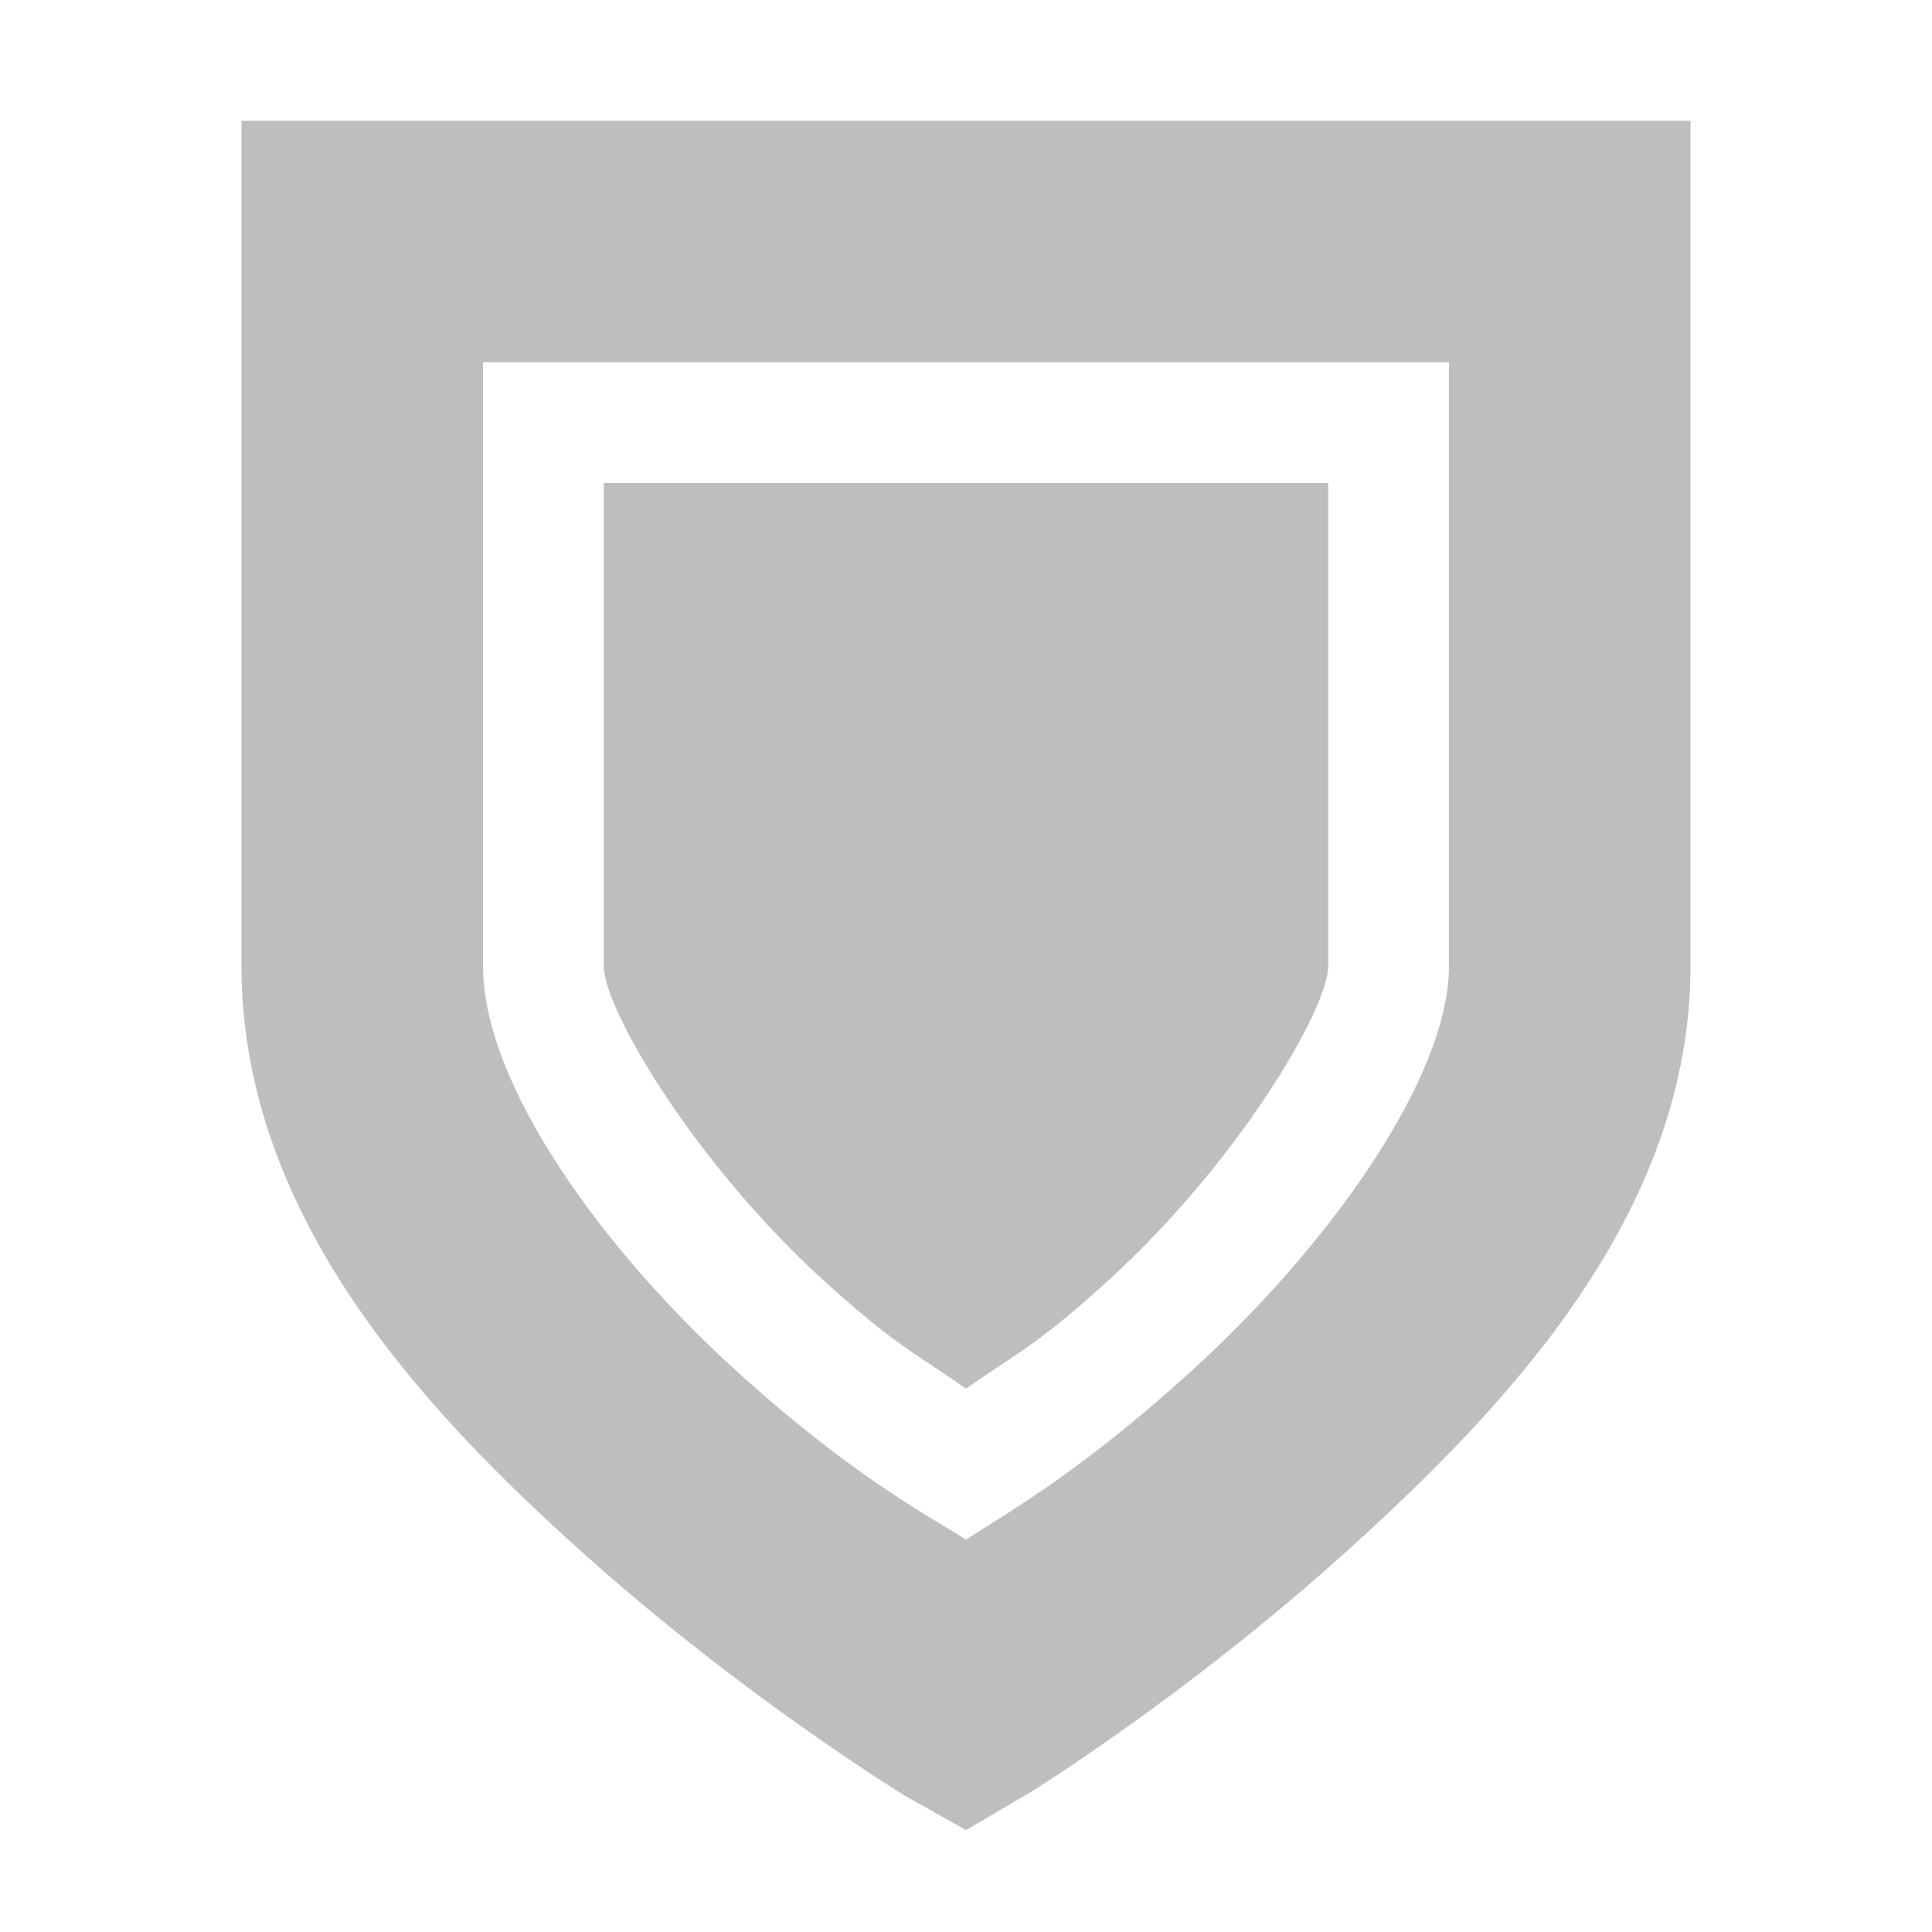
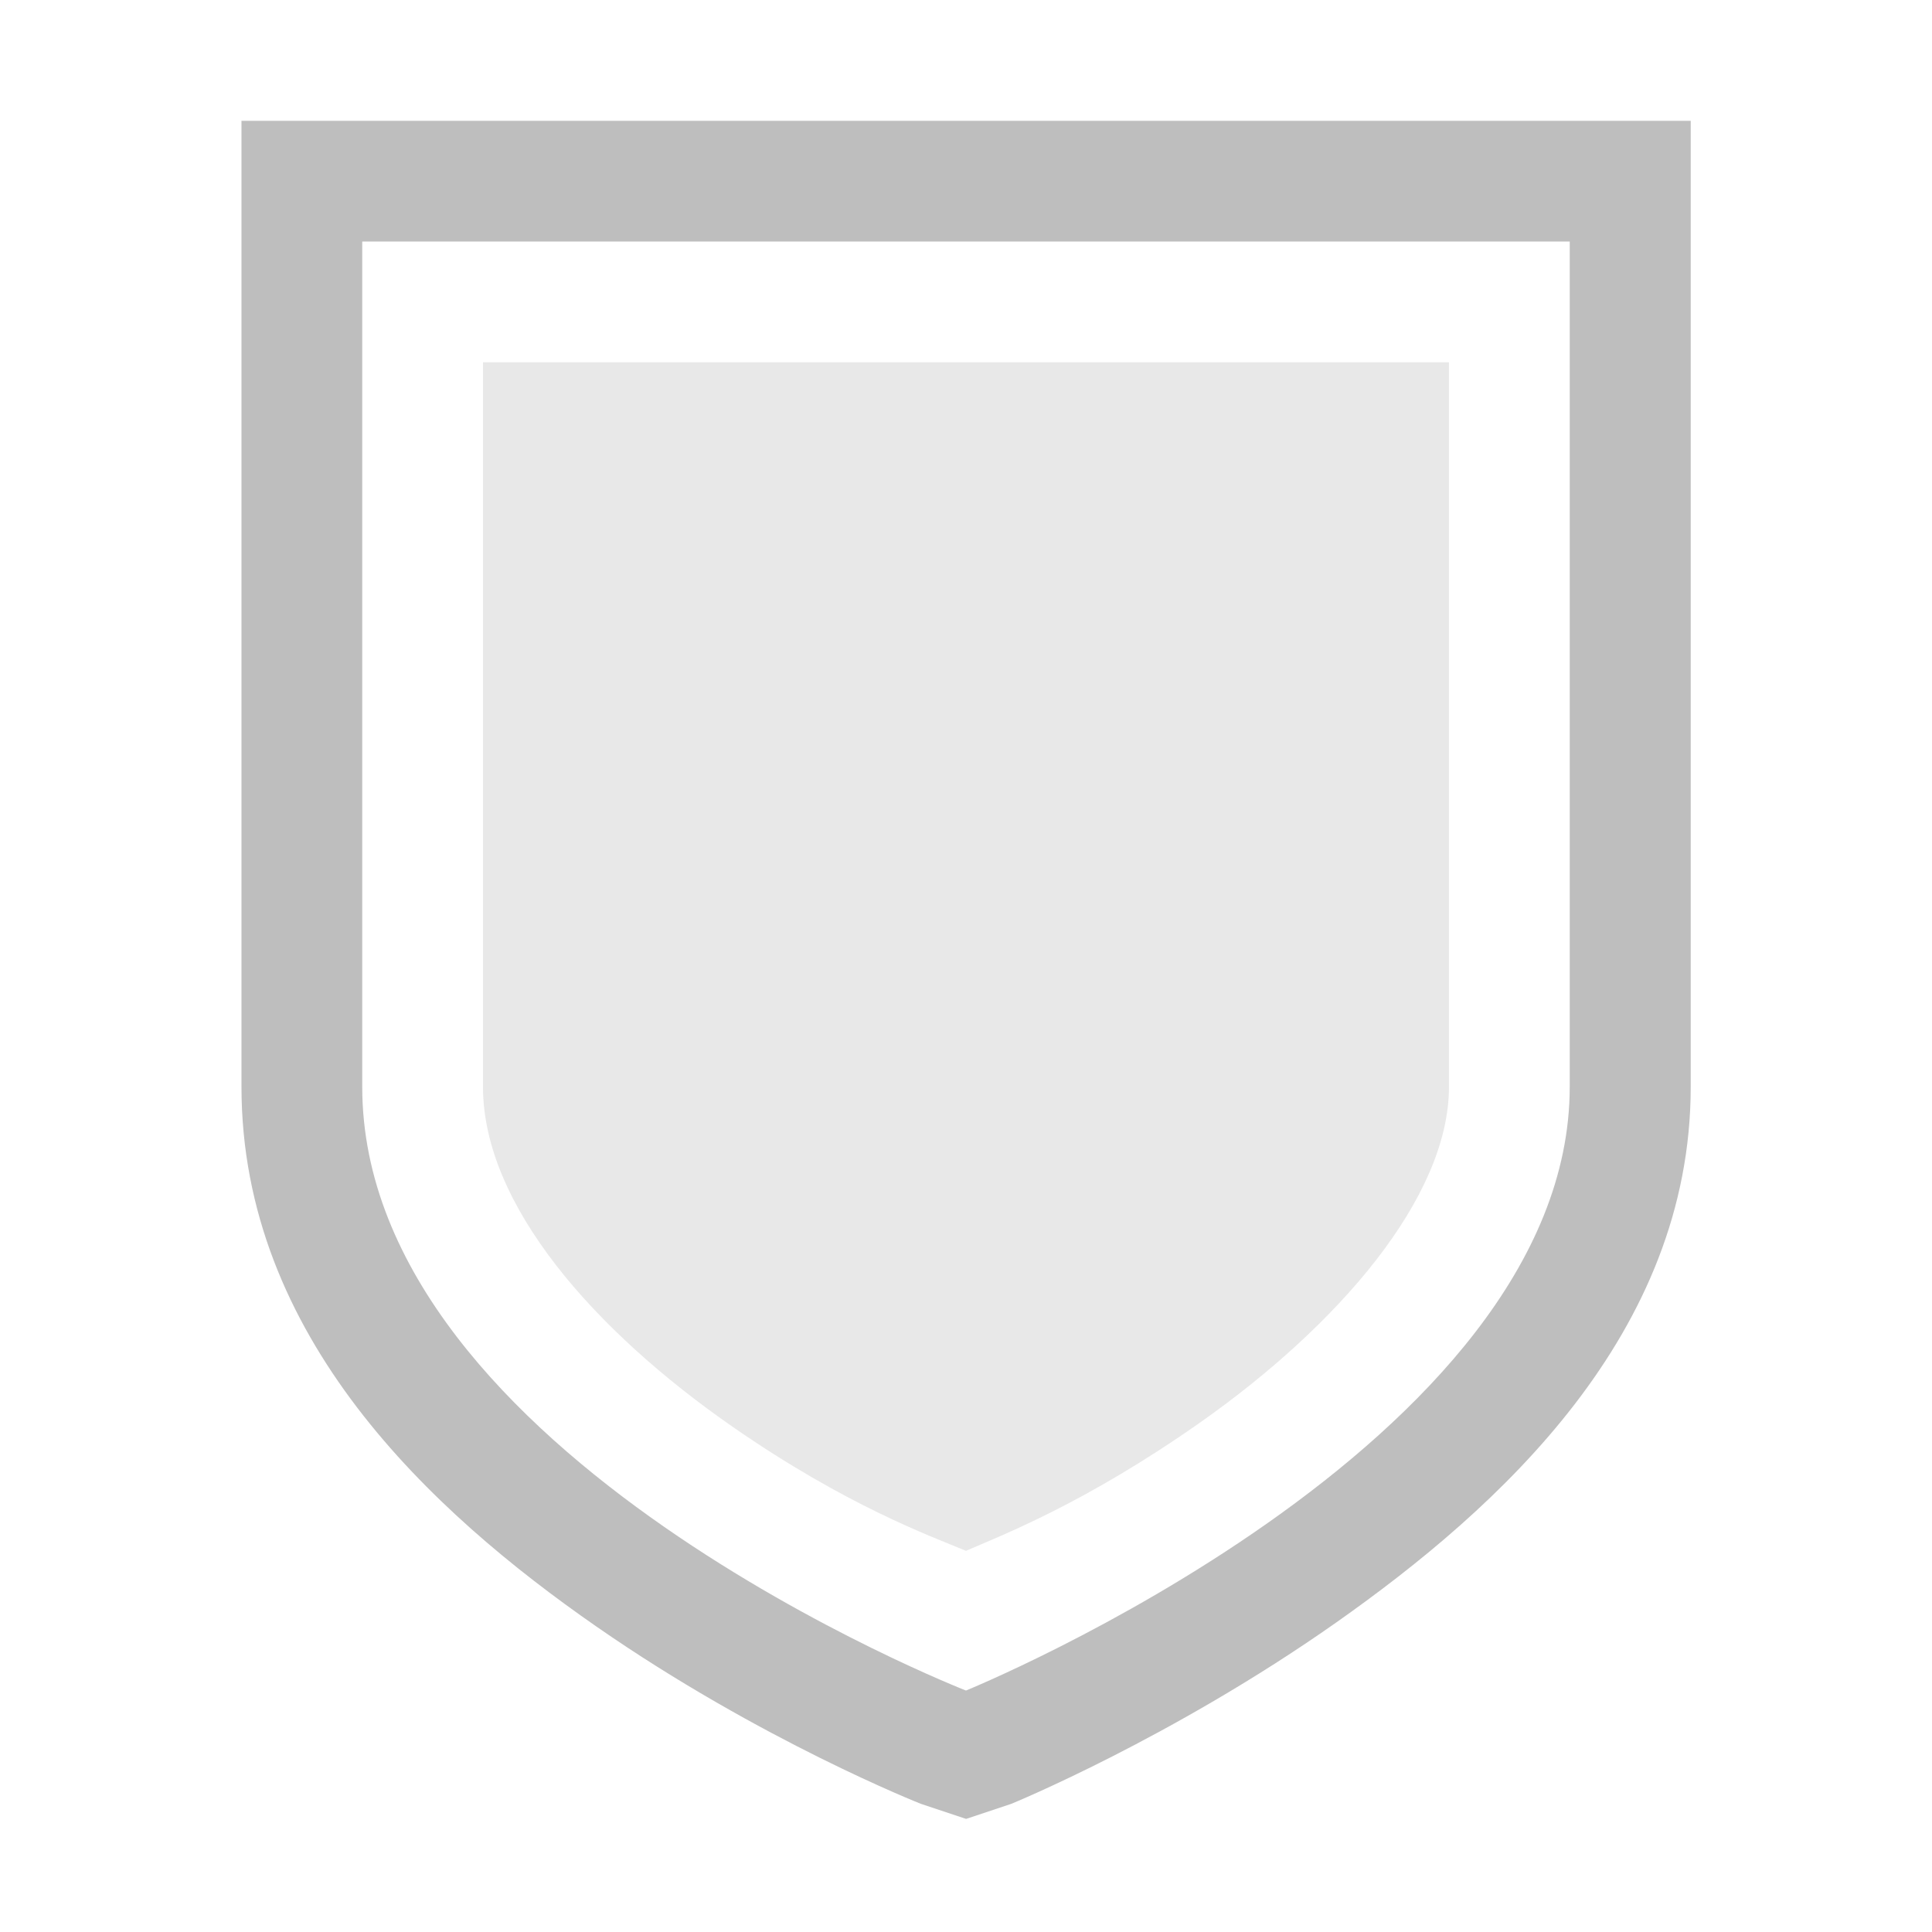
- <svg xmlns="http://www.w3.org/2000/svg" version="1.1" height="16" id="svg7384" width="16">
-   <defs id="defs7386" />
-   <g id="layer9" transform="translate(-321,-217)" style="display:inline">
-     <path d="m 323,218 0,1 0,6 c 0,2.072 1.51,3.681 2.844,4.875 1.334,1.194 2.656,2 2.656,2 l 0.5,0.281 0.531,-0.312 c 0,0 1.294,-0.798 2.625,-2 C 333.487,228.641 335,227.044 335,225 l 0,-6 0,-1 -1,0 -10,0 -1,0 z m 2,2 8,0 0,5 c 0,0.92 -0.987,2.318 -2.156,3.375 -0.906,0.819 -1.479,1.139 -1.844,1.375 -0.354,-0.222 -0.929,-0.525 -1.844,-1.344 C 325.99,227.363 325,225.979 325,225 l 0,-5 z" id="rect3259-2-8-6" style="font-size:medium;font-style:normal;font-variant:normal;font-weight:normal;font-stretch:normal;text-indent:0;text-align:start;text-decoration:none;line-height:normal;letter-spacing:normal;word-spacing:normal;text-transform:none;direction:ltr;block-progression:tb;writing-mode:lr-tb;text-anchor:start;baseline-shift:baseline;color:#bebebe;fill:#bebebe;fill-opacity:1;stroke:none;stroke-width:2;marker:none;visibility:visible;display:inline;overflow:visible;enable-background:accumulate;font-family:Sans;-inkscape-font-specification:Sans" />
-     <path id="rect4034-7-1-6" d="m 326,221 0,4 c 0,0.357 0.755,1.641 1.844,2.625 0.575,0.52 0.736,0.581 1.156,0.875 0.42,-0.294 0.581,-0.355 1.156,-0.875 1.089,-0.984 1.844,-2.268 1.844,-2.625 l 0,-4 -6,0 z" style="color:#bebebe;fill:#bebebe;fill-opacity:1;fill-rule:nonzero;stroke:none;stroke-width:2;marker:none;visibility:visible;display:inline;overflow:visible" />
+ <svg xmlns="http://www.w3.org/2000/svg" xmlns:ns1="http://www.openswatchbook.org/uri/2009/osb" width="16" version="1.1" style="enable-background:new" id="svg7384" height="16">
+   <defs id="defs7386">
+     <linearGradient ns1:paint="solid" id="linearGradient5606">
+       <stop style="stop-color:#000000;stop-opacity:1;" offset="0" id="stop5608" />
+     </linearGradient>
+     <filter style="color-interpolation-filters:sRGB" id="filter7554">
+       <feBlend mode="darken" in2="BackgroundImage" id="feBlend7556" />
+     </filter>
+   </defs>
+   <g transform="translate(-519.0002,368.0103)" style="display:inline" id="layer9">
+     <path style="color:#bebebe;font-style:normal;font-variant:normal;font-weight:normal;font-stretch:normal;font-size:medium;line-height:normal;font-family:Sans;-inkscape-font-specification:Sans;text-indent:0;text-align:start;text-decoration:none;text-decoration-line:none;letter-spacing:normal;word-spacing:normal;text-transform:none;direction:ltr;block-progression:tb;writing-mode:lr-tb;baseline-shift:baseline;text-anchor:start;display:inline;overflow:visible;visibility:visible;fill:#bebebe;fill-opacity:1;stroke:none;stroke-width:2;marker:none;enable-background:accumulate" id="path7282" d="m 521,-367.01 0,1 0,7 c 0,2.072 1.575,3.522 2.938,4.469 1.363,0.947 2.688,1.469 2.688,1.469 l 0.375,0.125 0.375,-0.125 c 0,0 1.329,-0.544 2.688,-1.5 1.358,-0.956 2.938,-2.393 2.938,-4.438 l 0,-7 0,-1 -1,0 -5.25,0 -4.75,0 -1,0 z m 1,1 4.75,0 5.25,0 0,7 c 0,2.964 -5,5 -5,5 0,0 -5,-1.949 -5,-5 l 0,-7 z" />
+     <path style="color:#bebebe;font-style:normal;font-variant:normal;font-weight:normal;font-stretch:normal;font-size:medium;line-height:normal;font-family:Sans;-inkscape-font-specification:Sans;text-indent:0;text-align:start;text-decoration:none;text-decoration-line:none;letter-spacing:normal;word-spacing:normal;text-transform:none;direction:ltr;block-progression:tb;writing-mode:lr-tb;baseline-shift:baseline;text-anchor:start;display:inline;overflow:visible;visibility:visible;opacity:0.35;fill:#bebebe;fill-opacity:1;stroke:none;stroke-width:2;marker:none;enable-background:accumulate" id="path7292" d="m 523,-365.01 0,6 c 0,0.979 0.925,2.022 2.062,2.812 0.95,0.66 1.646,0.909 1.938,1.031 0.292,-0.127 0.983,-0.391 1.938,-1.062 1.142,-0.803 2.062,-1.862 2.062,-2.781 l 0,-6 -4.25,0 -3.75,0 z" />
  </g>
-   <g id="layer10" transform="translate(-321,-217)" />
-   <g id="layer11" transform="translate(-321,-217)" />
-   <g id="layer13" transform="translate(-321,-217)" />
-   <g id="layer14" transform="translate(-321,-217)" />
-   <g id="layer15" transform="translate(-321,-217)" style="display:inline" />
-   <g transform="translate(-321,-217)" id="g71291" style="display:inline" />
-   <g id="g4953" transform="translate(-321,-217)" style="display:inline" />
-   <g id="layer12" transform="translate(-321,-217)" style="display:inline" />
+   <g transform="translate(-519.0002,368.0103)" style="display:inline;filter:url(#filter7554)" id="layer10" />
+   <g transform="translate(-278,-248.9897)" style="display:inline" id="layer1" />
+   <g transform="translate(-519.0002,368.0103)" style="display:inline" id="layer14" />
+   <g transform="translate(-519.0002,368.0103)" style="display:inline" id="layer15" />
+   <g transform="translate(-519.0002,368.0103)" style="display:inline" id="g71291" />
+   <g transform="translate(-278,-98.98966)" style="display:inline" id="layer2" />
+   <g transform="translate(-278,-98.98966)" style="display:inline" id="g6058" />
+   <g transform="translate(-519.0002,368.0103)" style="display:inline" id="layer12" />
</svg>
